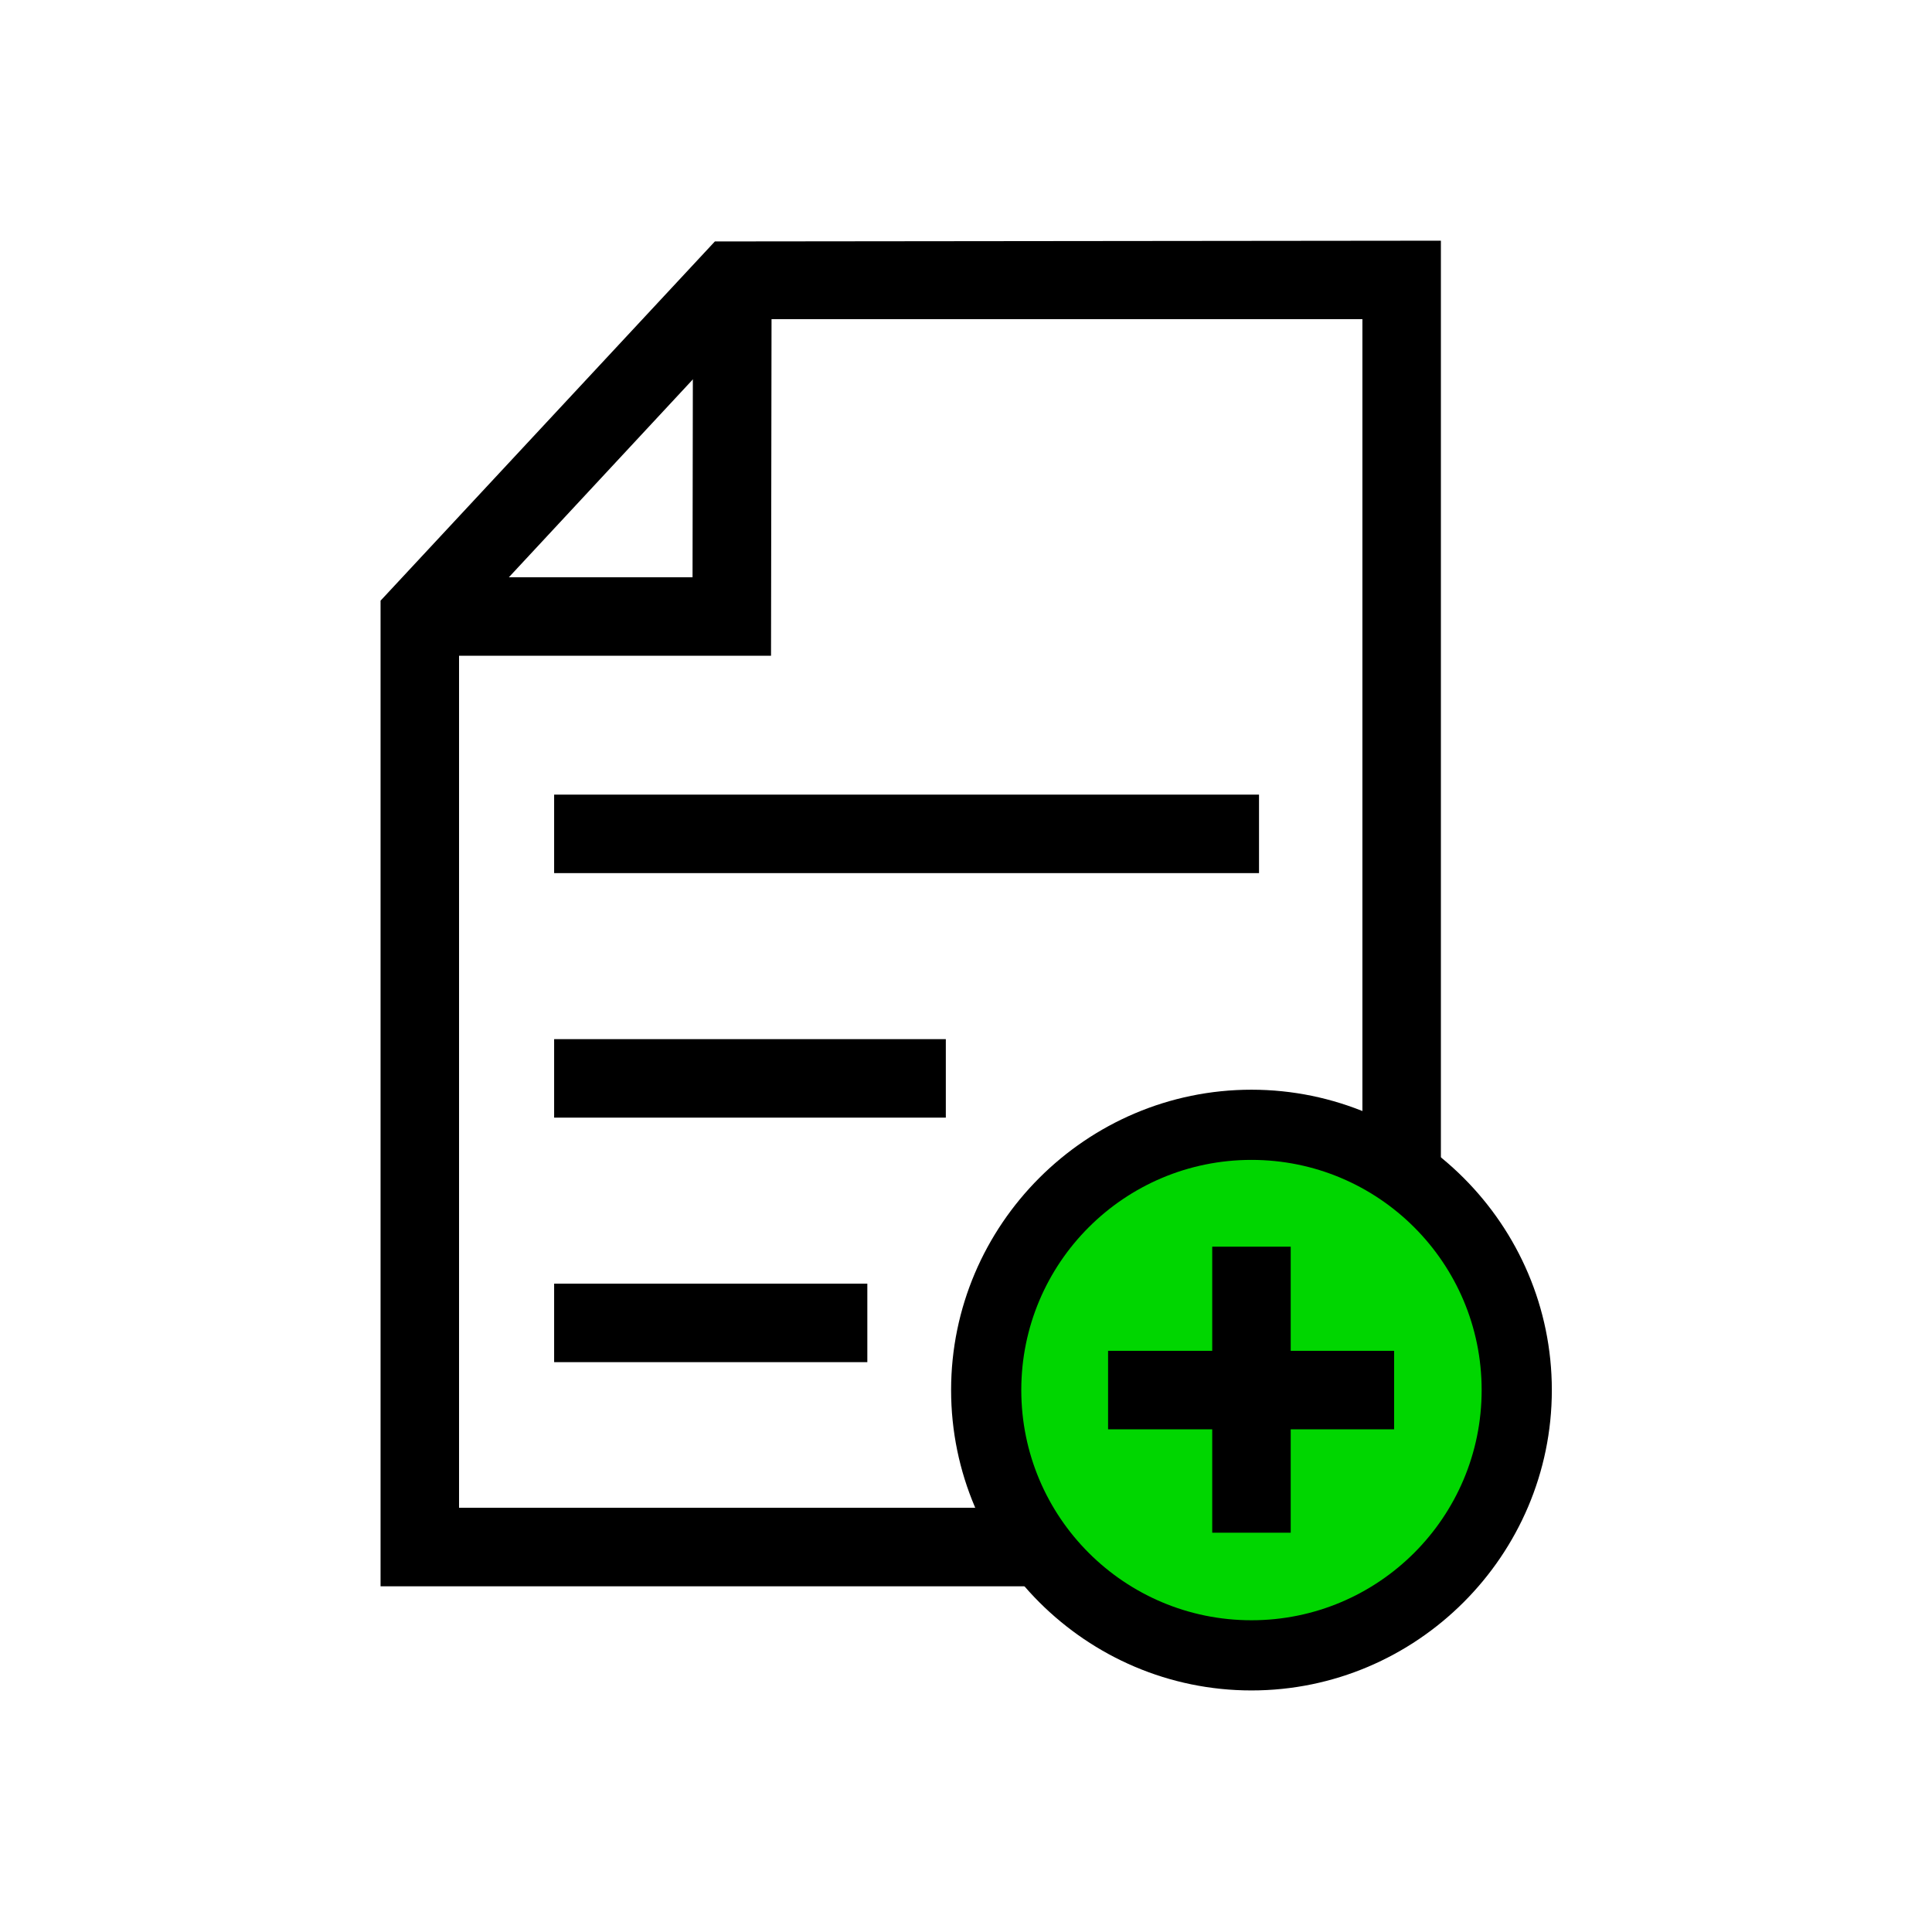
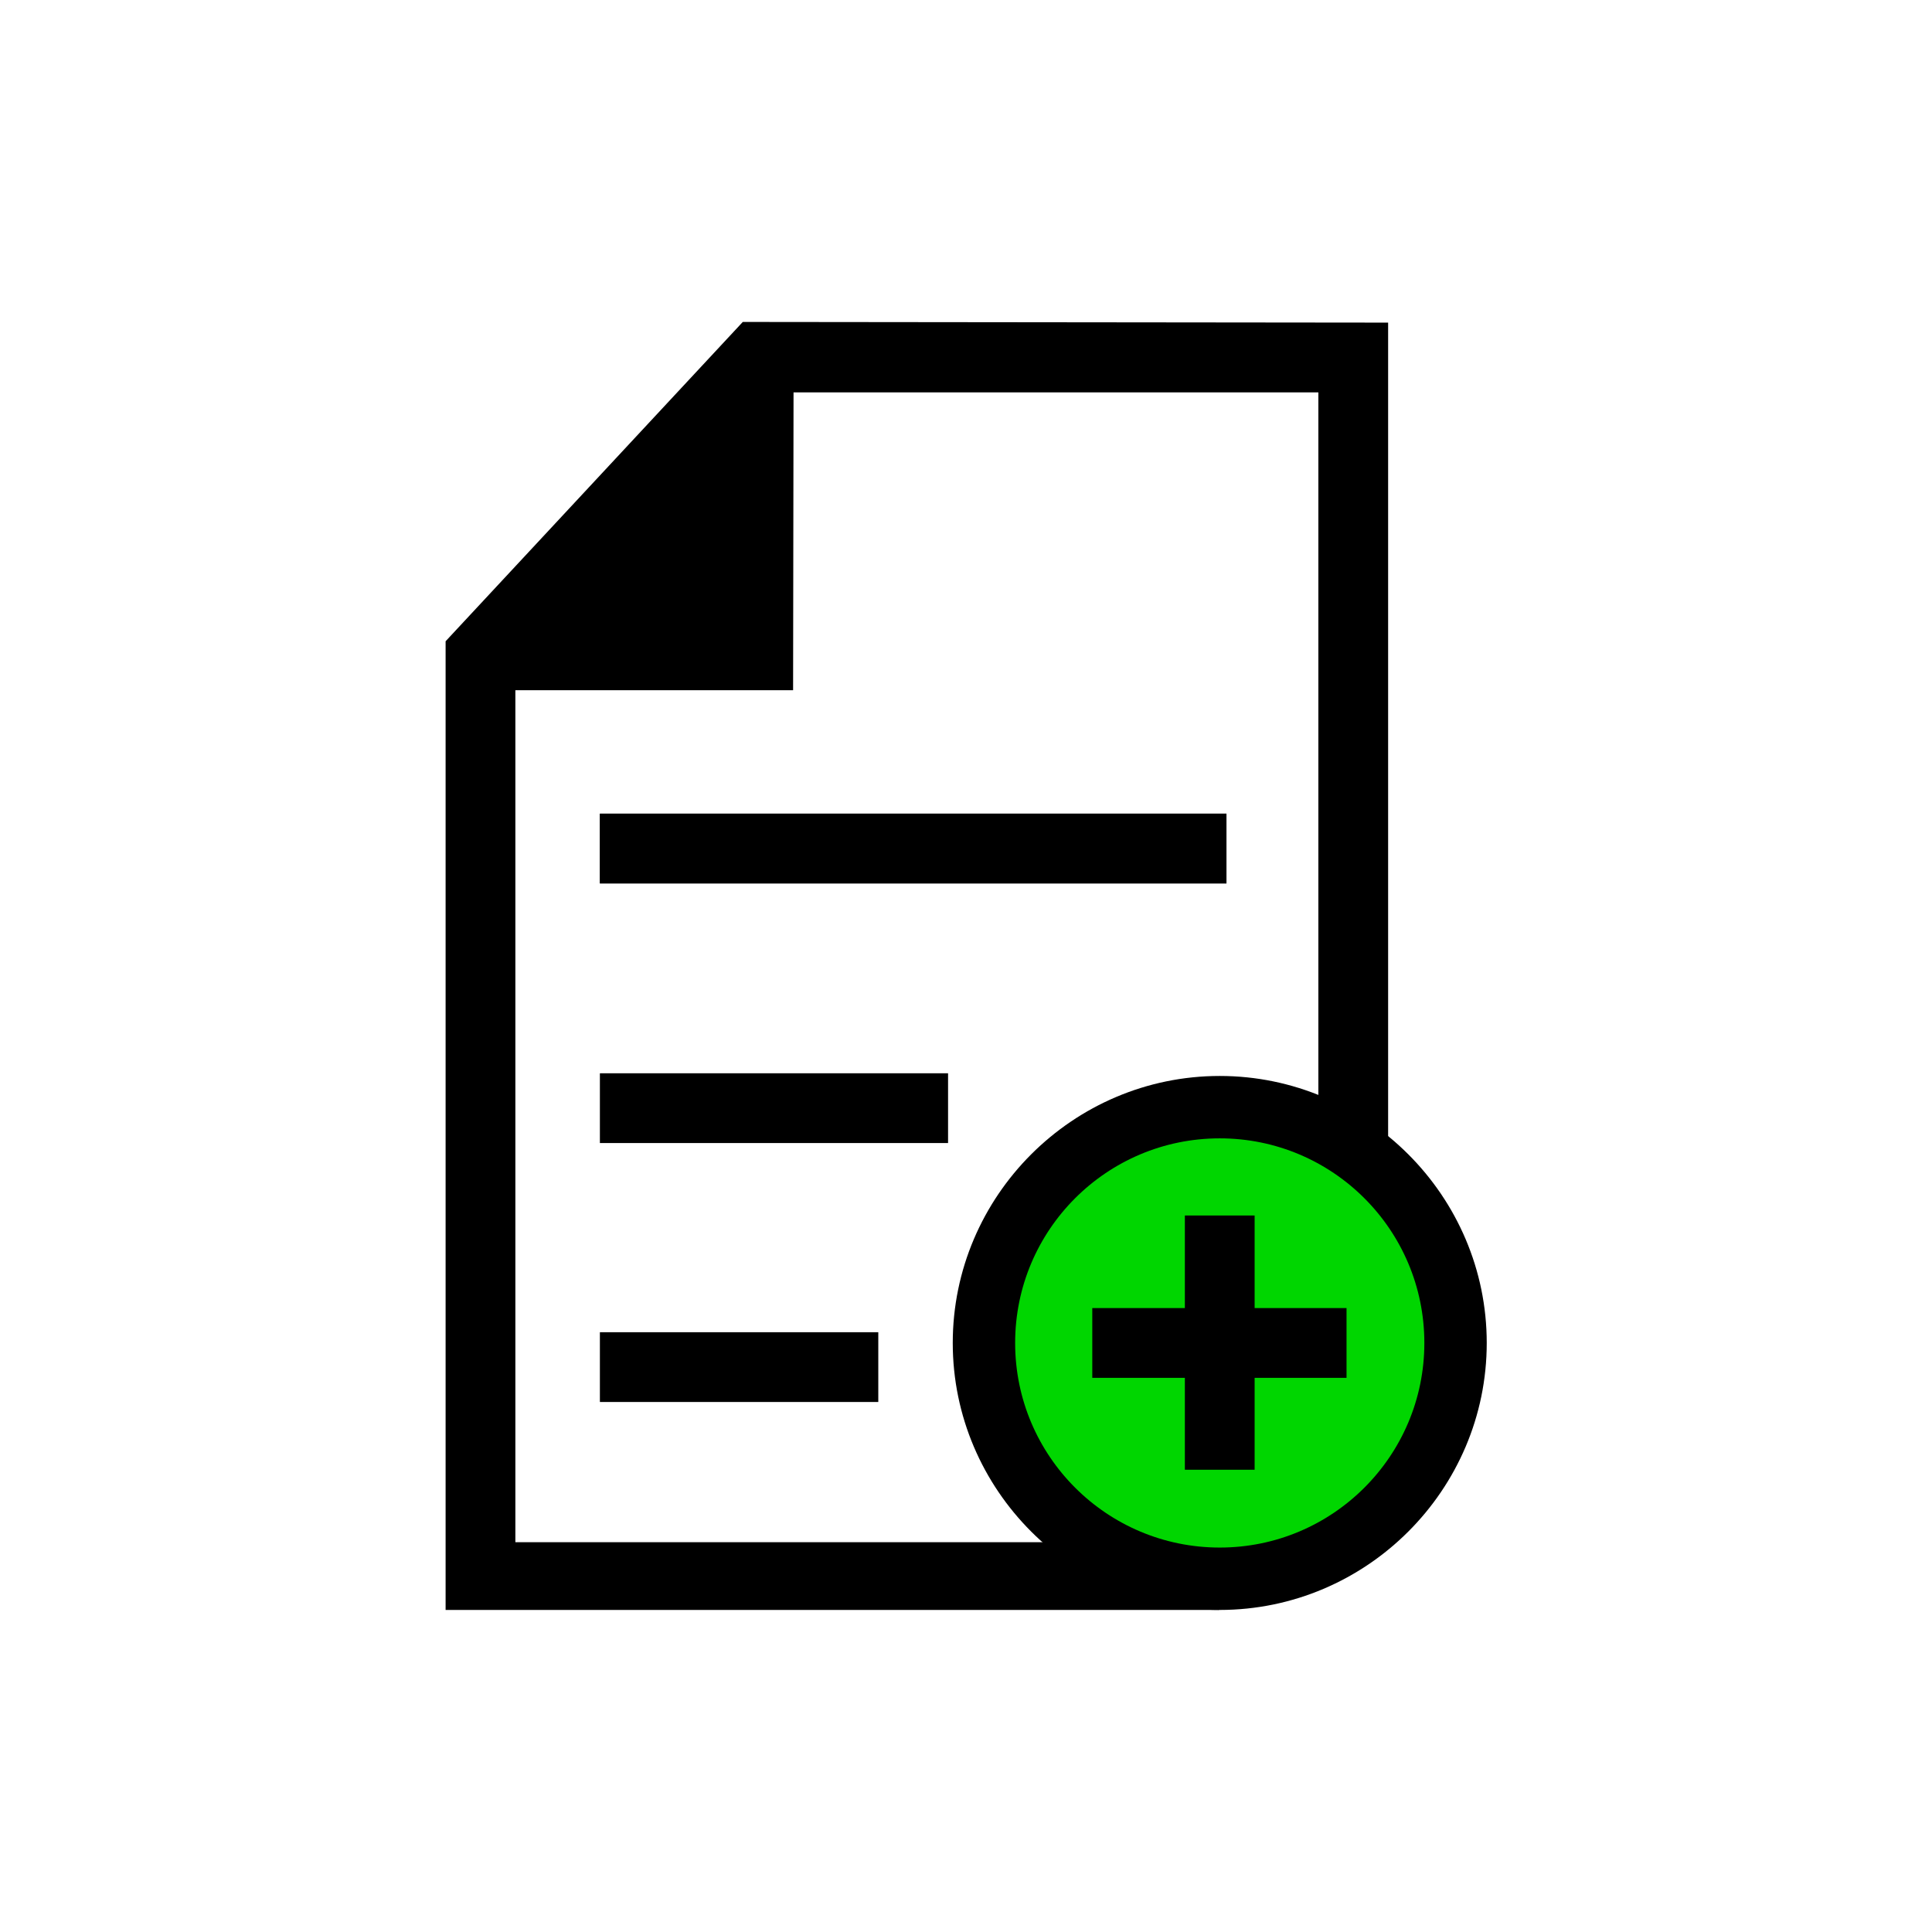
- <svg xmlns="http://www.w3.org/2000/svg" width="32" height="32" viewBox="0 0 2.56 2.56" stroke-width="3" stroke="#000000" fill="none" version="1.1" id="svg7">
+ <svg xmlns="http://www.w3.org/2000/svg" width="24" height="24" viewBox="0 0 1.92 1.92" stroke-width="3" stroke="#000000" fill="none" version="1.1" id="svg7">
  <defs id="defs7" />
-   <g id="g7" transform="translate(-17.60074,-12.47408)">
-     <path style="color:#000000;fill:#000000;stroke:none;stroke-width:3;stroke-linecap:round;-inkscape-stroke:none" d="m 19.259,13.918 c -0.219,0 -0.398,0.179 -0.398,0.398 0,0.219 0.179,0.398 0.398,0.398 0.219,0 0.398,-0.179 0.398,-0.398 0,-0.219 -0.179,-0.398 -0.398,-0.398 z m 0,0.104 c 0.163,0 0.294,0.131 0.294,0.294 0,0.163 -0.131,0.294 -0.294,0.294 -0.163,0 -0.294,-0.131 -0.294,-0.294 0,-0.163 0.131,-0.294 0.294,-0.294 z" id="circle5" />
-     <circle style="fill:#00d600;fill-opacity:1;stroke:none;stroke-width:0.333;stroke-linejoin:round;paint-order:fill markers stroke" id="path7" cx="19.259" cy="14.316" r="0.305" />
-     <path style="color:#000000;fill:#000000;stroke:none;stroke-width:3;-inkscape-stroke:none" d="m 18.548,12.794 -0.443,0.476 v 1.306 h 0.862 v -0.104 h -0.758 v -1.162 l 0.384,-0.413 h 0.813 v 1.113 h 0.104 v -1.217 z" id="polyline1" />
-     <path style="color:#000000;fill:#000000;stroke:none;stroke-width:3;-inkscape-stroke:none" d="m 18.519,12.846 -6.08e-4,0.393 h -0.362 v 0.104 h 0.466 l 7.43e-4,-0.497 z" id="polyline2" />
-     <path style="color:#000000;fill:#000000;stroke:none;stroke-width:3;-inkscape-stroke:none" d="m 18.335,14.175 v 0.104 h 0.415 v -0.104 z" id="line2" />
-     <path style="color:#000000;fill:#000000;stroke:none;stroke-width:3;-inkscape-stroke:none" d="m 18.335,13.851 v 0.104 h 0.519 v -0.104 z" id="line3" />
-     <path style="color:#000000;fill:#000000;stroke:none;stroke-width:3;-inkscape-stroke:none" d="m 18.335,13.527 v 0.104 h 0.934 v -0.104 z" id="line5" />
-     <path style="color:#000000;fill:#000000;stroke:none;stroke-width:3;-inkscape-stroke:none" d="m 19.207,14.126 v 0.379 h 0.104 V 14.126 Z" id="line6" />
-     <path style="color:#000000;fill:#000000;stroke:none;stroke-width:3;-inkscape-stroke:none" d="m 19.069,14.264 v 0.104 h 0.379 v -0.104 z" id="line7" />
+   <g id="g7" transform="matrix(0.666667,0,0,0.666667,-11.62717,-8.209392)" style="stroke-width:4.5">
+     <path style="color:#000000;fill:#000000;stroke:none;stroke-width:4.5;stroke-linecap:round;-inkscape-stroke:none" d="m 19.259,13.918 c -0.219,0 -0.398,0.179 -0.398,0.398 0,0.219 0.179,0.398 0.398,0.398 0.219,0 0.398,-0.179 0.398,-0.398 0,-0.219 -0.179,-0.398 -0.398,-0.398 z m 0,0.104 c 0.163,0 0.294,0.131 0.294,0.294 0,0.163 -0.131,0.294 -0.294,0.294 -0.163,0 -0.294,-0.131 -0.294,-0.294 0,-0.163 0.131,-0.294 0.294,-0.294 z" id="circle5" />
+     <circle style="fill:#00d600;fill-opacity:1;stroke:none;stroke-width:0.499;stroke-linejoin:round;paint-order:fill markers stroke" id="path7" cx="19.259" cy="14.316" r="0.305" />
+     <path style="color:#000000;fill:#000000;stroke:none;stroke-width:4.5;-inkscape-stroke:none" d="m 18.548,12.794 -0.443,0.476 v 1.444 h 1.153 l -0.075,-0.101 h -0.974 v -1.301 l 0.384,-0.413 h 0.813 v 1.113 h 0.104 v -1.217 z" id="polyline1" />
+     <path style="color:#000000;fill:#000000;stroke:none;stroke-width:4.5;-inkscape-stroke:none" d="m 18.519,12.846 -0.362,0.393 v 0.104 h 0.466 l 7.43e-4,-0.497 z" id="polyline2" />
+     <path style="color:#000000;fill:#000000;stroke:none;stroke-width:4.5;-inkscape-stroke:none" d="m 18.335,14.3 v 0.104 h 0.415 v -0.104 z" id="line2" />
+     <path style="color:#000000;fill:#000000;stroke:none;stroke-width:4.5;-inkscape-stroke:none" d="m 18.335,13.914 v 0.104 h 0.519 v -0.104 z" id="line3" />
+     <path style="color:#000000;fill:#000000;stroke:none;stroke-width:4.5;-inkscape-stroke:none" d="m 18.335,13.527 v 0.104 h 0.934 v -0.104 z" id="line5" />
+     <path style="color:#000000;fill:#000000;stroke:none;stroke-width:4.5;-inkscape-stroke:none" d="m 19.207,14.126 v 0.379 h 0.104 V 14.126 Z" id="line6" />
+     <path style="color:#000000;fill:#000000;stroke:none;stroke-width:4.5;-inkscape-stroke:none" d="m 19.069,14.264 v 0.104 h 0.379 v -0.104 z" id="line7" />
+     <path style="color:#000000;fill:#000000;stroke:none;stroke-width:4.5;-inkscape-stroke:none" d="m 18.335,13.527 v 0.104 h 0.934 v -0.104 z" id="path1" />
  </g>
</svg>
